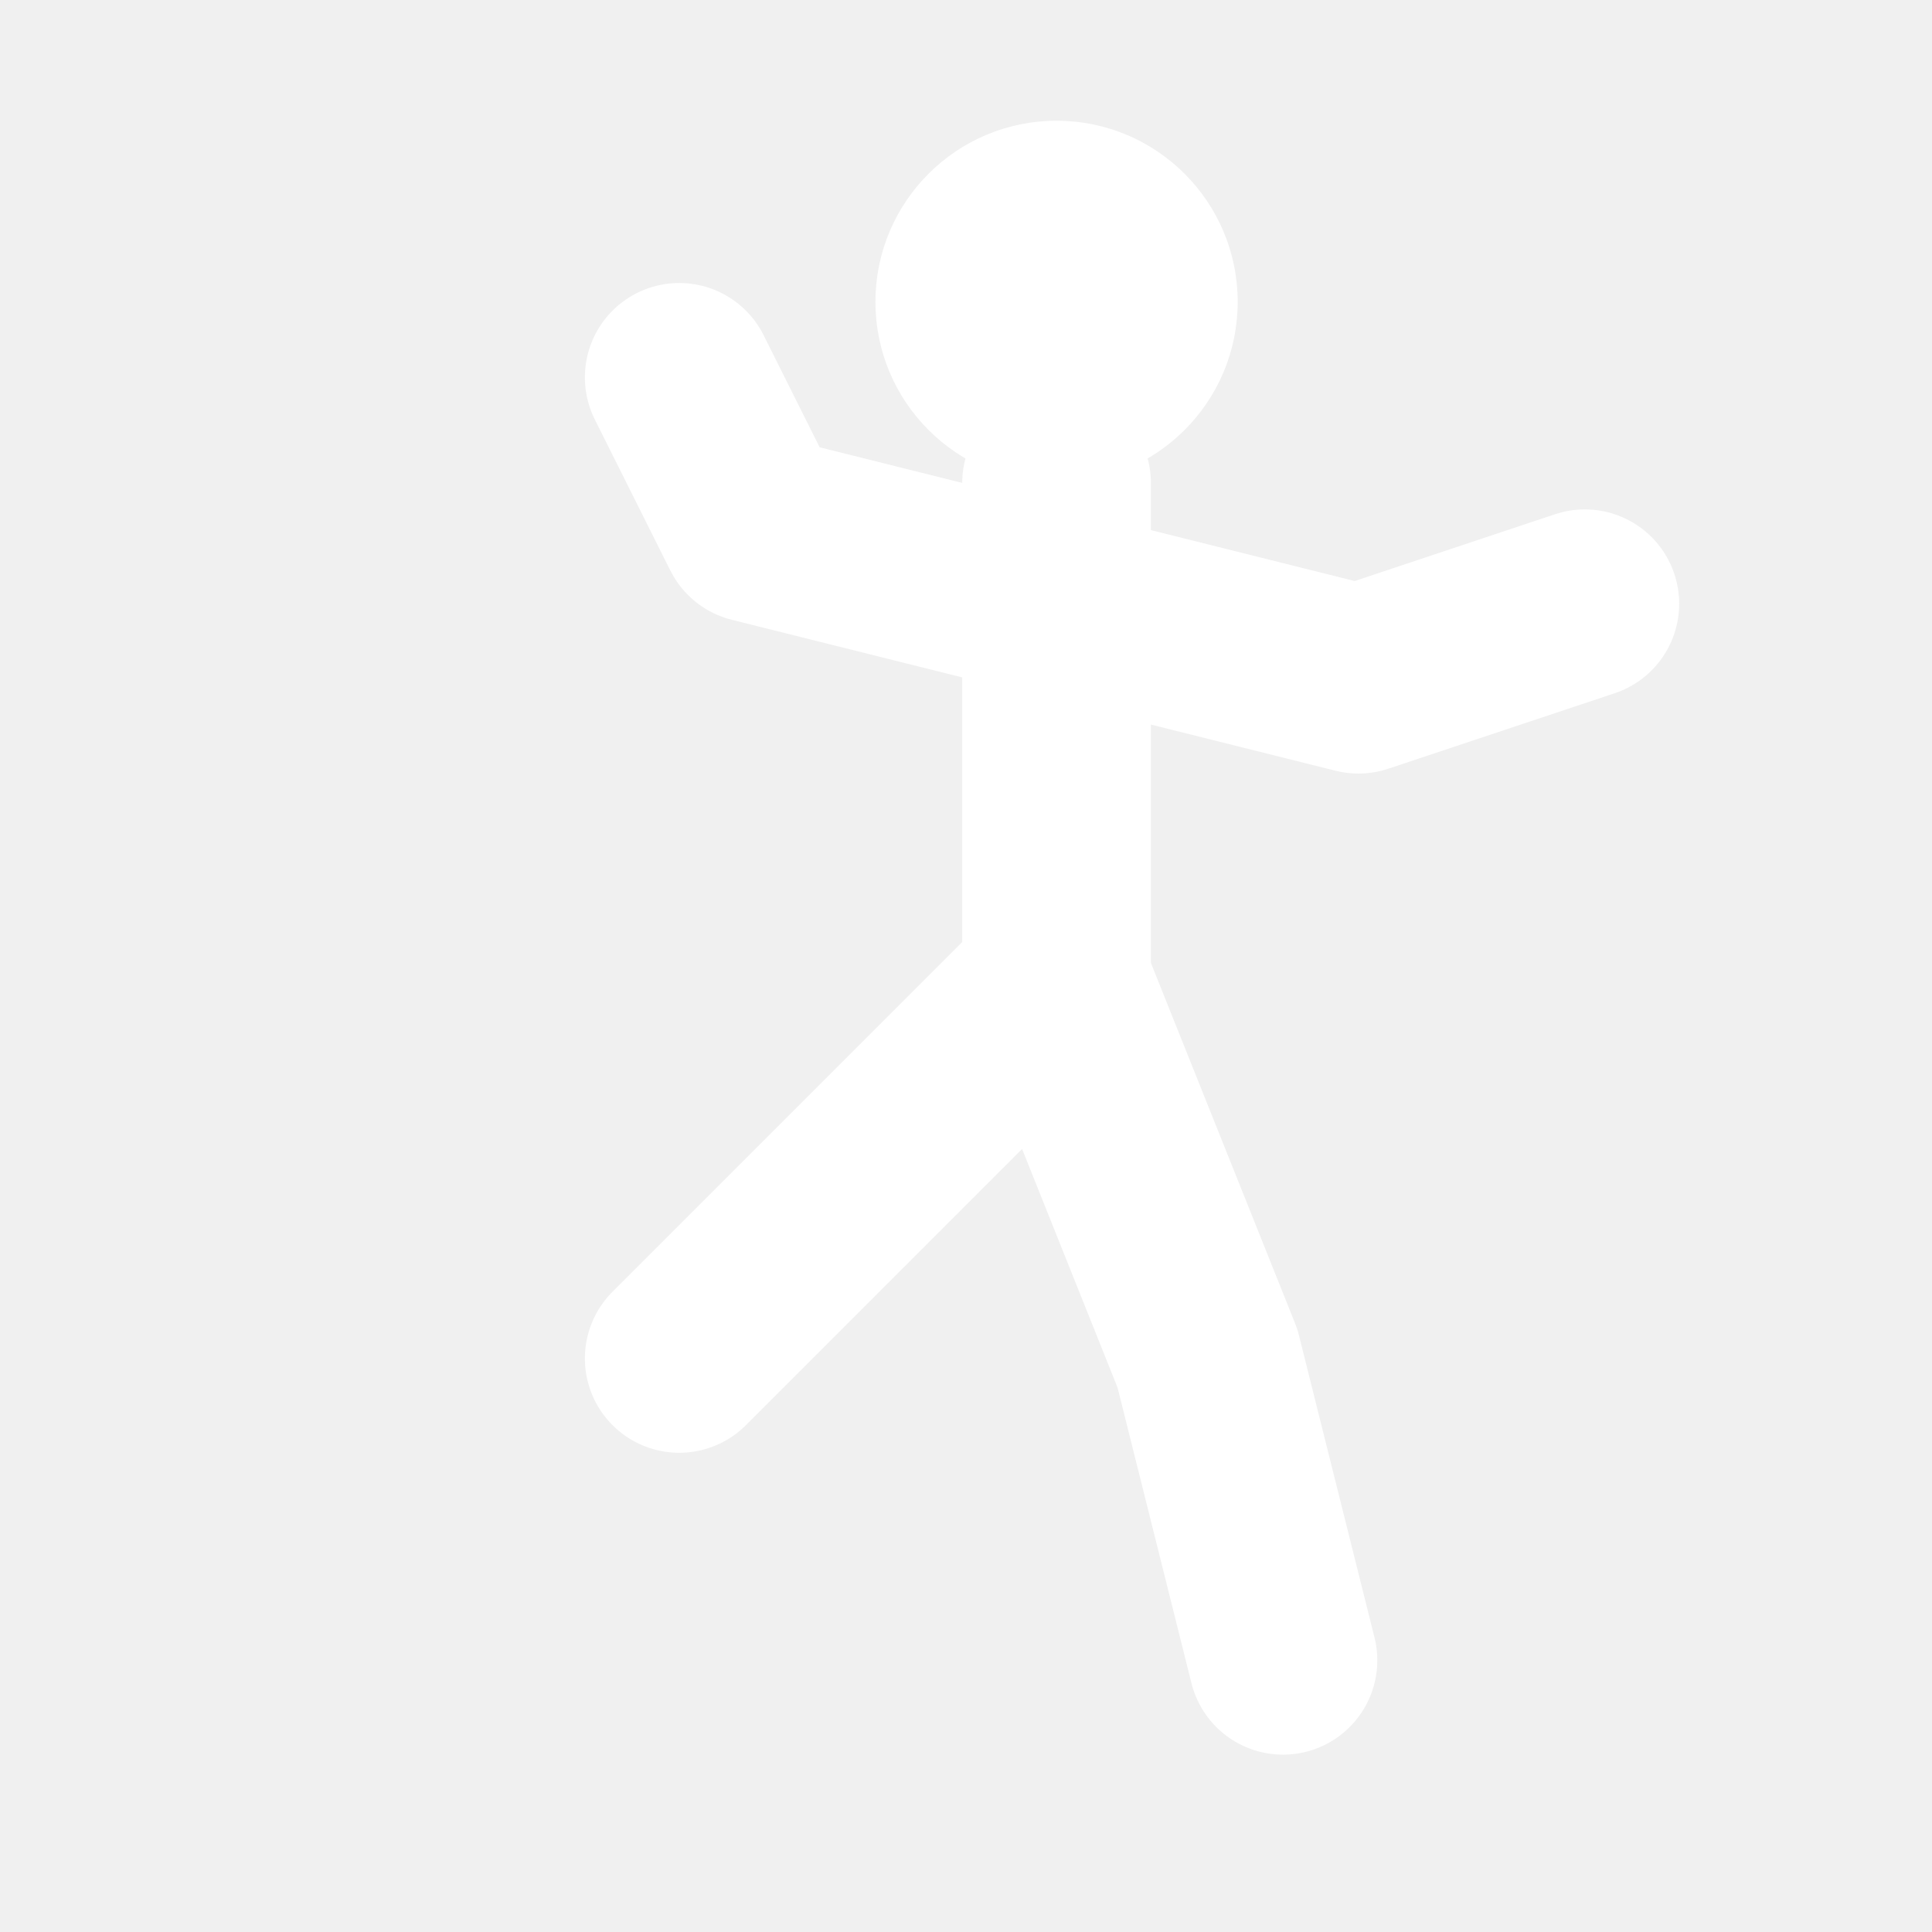
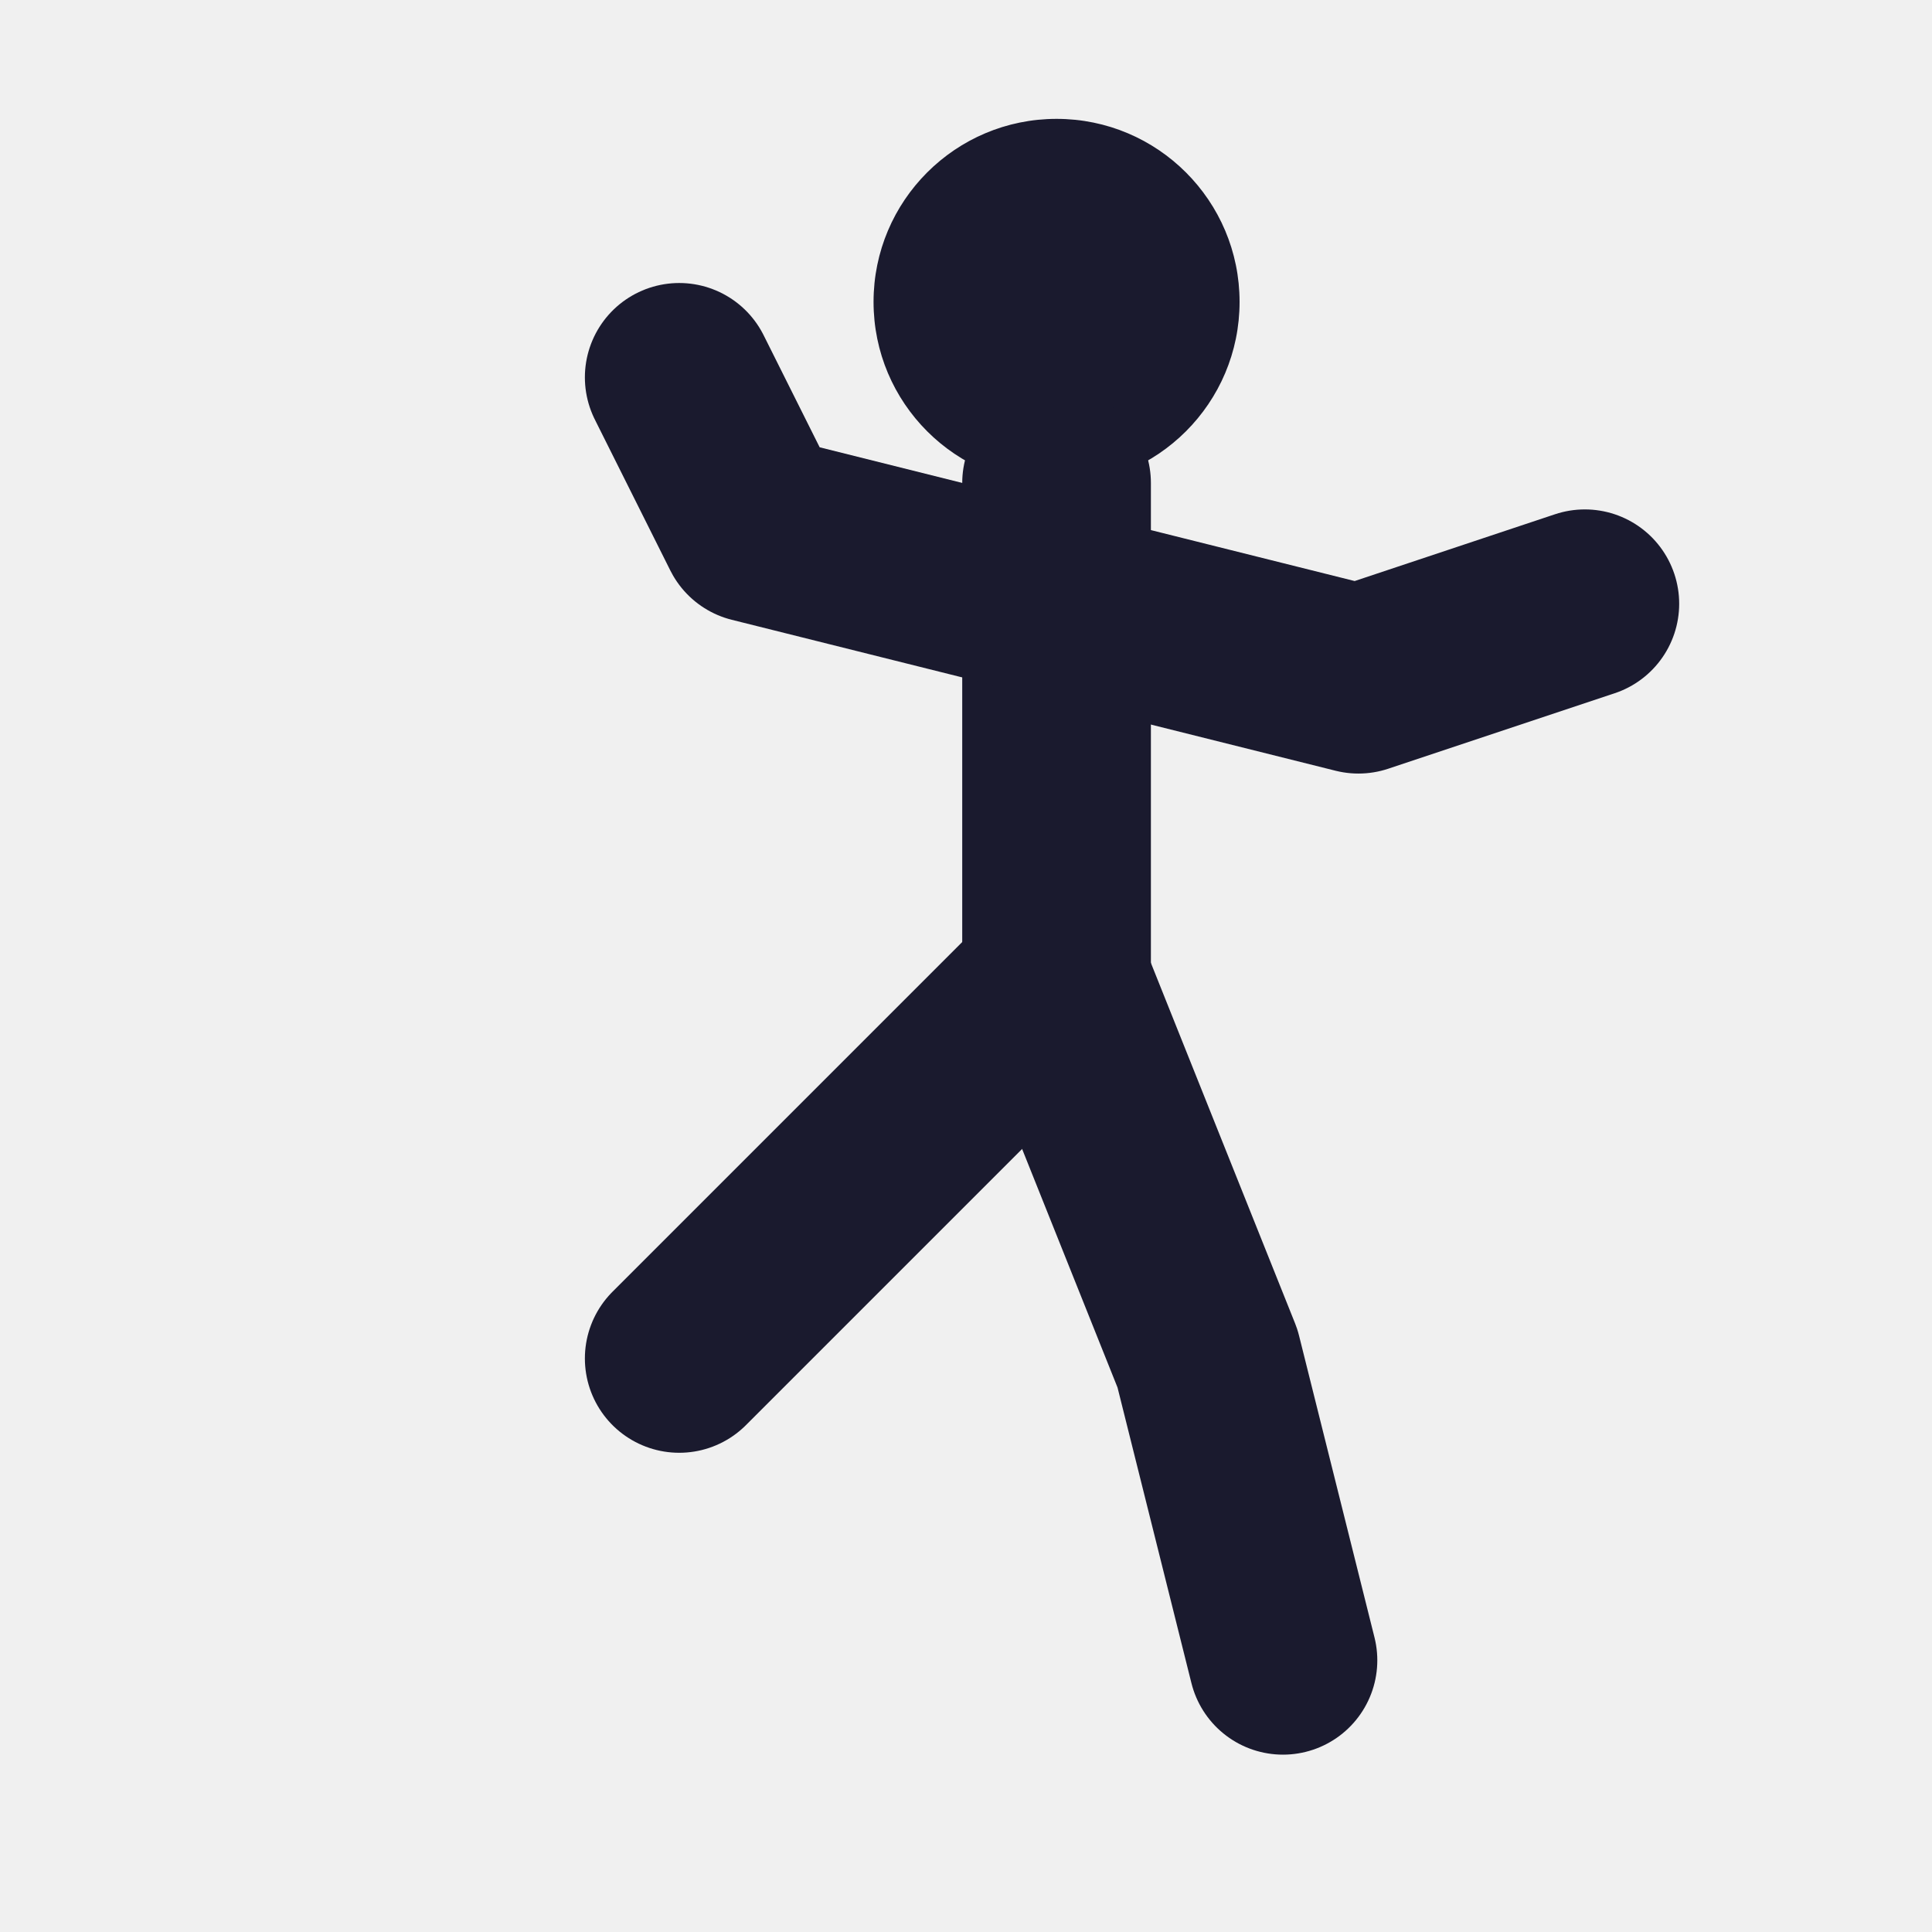
- <svg xmlns="http://www.w3.org/2000/svg" viewBox="0 0 512 512" fill="white">
+ <svg xmlns="http://www.w3.org/2000/svg" viewBox="0 0 512 512">
+   <style>
+         circle, path { stroke: #1a1a2e; fill: none; }
+         circle { fill: #1a1a2e; }
+         @media (prefers-color-scheme: dark) {
+             circle, path { stroke: white; }
+             circle { fill: white; }
+         }
+     </style>
  <circle cx="280" cy="80" r="48" />
-   <path d="M280 128 L280 260" stroke="white" stroke-width="50" stroke-linecap="round" fill="none" />
-   <path d="M280 160 L200 140 L180 100" stroke="white" stroke-width="50" stroke-linecap="round" stroke-linejoin="round" fill="none" />
-   <path d="M280 160 L360 180 L420 160" stroke="white" stroke-width="50" stroke-linecap="round" stroke-linejoin="round" fill="none" />
-   <path d="M280 260 L220 320 L180 360" stroke="white" stroke-width="50" stroke-linecap="round" stroke-linejoin="round" fill="none" />
-   <path d="M280 260 L320 360 L340 440" stroke="white" stroke-width="50" stroke-linecap="round" stroke-linejoin="round" fill="none" />
+   <path d="M280 128 L280 260" stroke-width="50" stroke-linecap="round" />
+   <path d="M280 160 L200 140 L180 100" stroke-width="50" stroke-linecap="round" stroke-linejoin="round" />
+   <path d="M280 160 L360 180 L420 160" stroke-width="50" stroke-linecap="round" stroke-linejoin="round" />
+   <path d="M280 260 L220 320 L180 360" stroke-width="50" stroke-linecap="round" stroke-linejoin="round" />
+   <path d="M280 260 L320 360 L340 440" stroke-width="50" stroke-linecap="round" stroke-linejoin="round" />
</svg>
